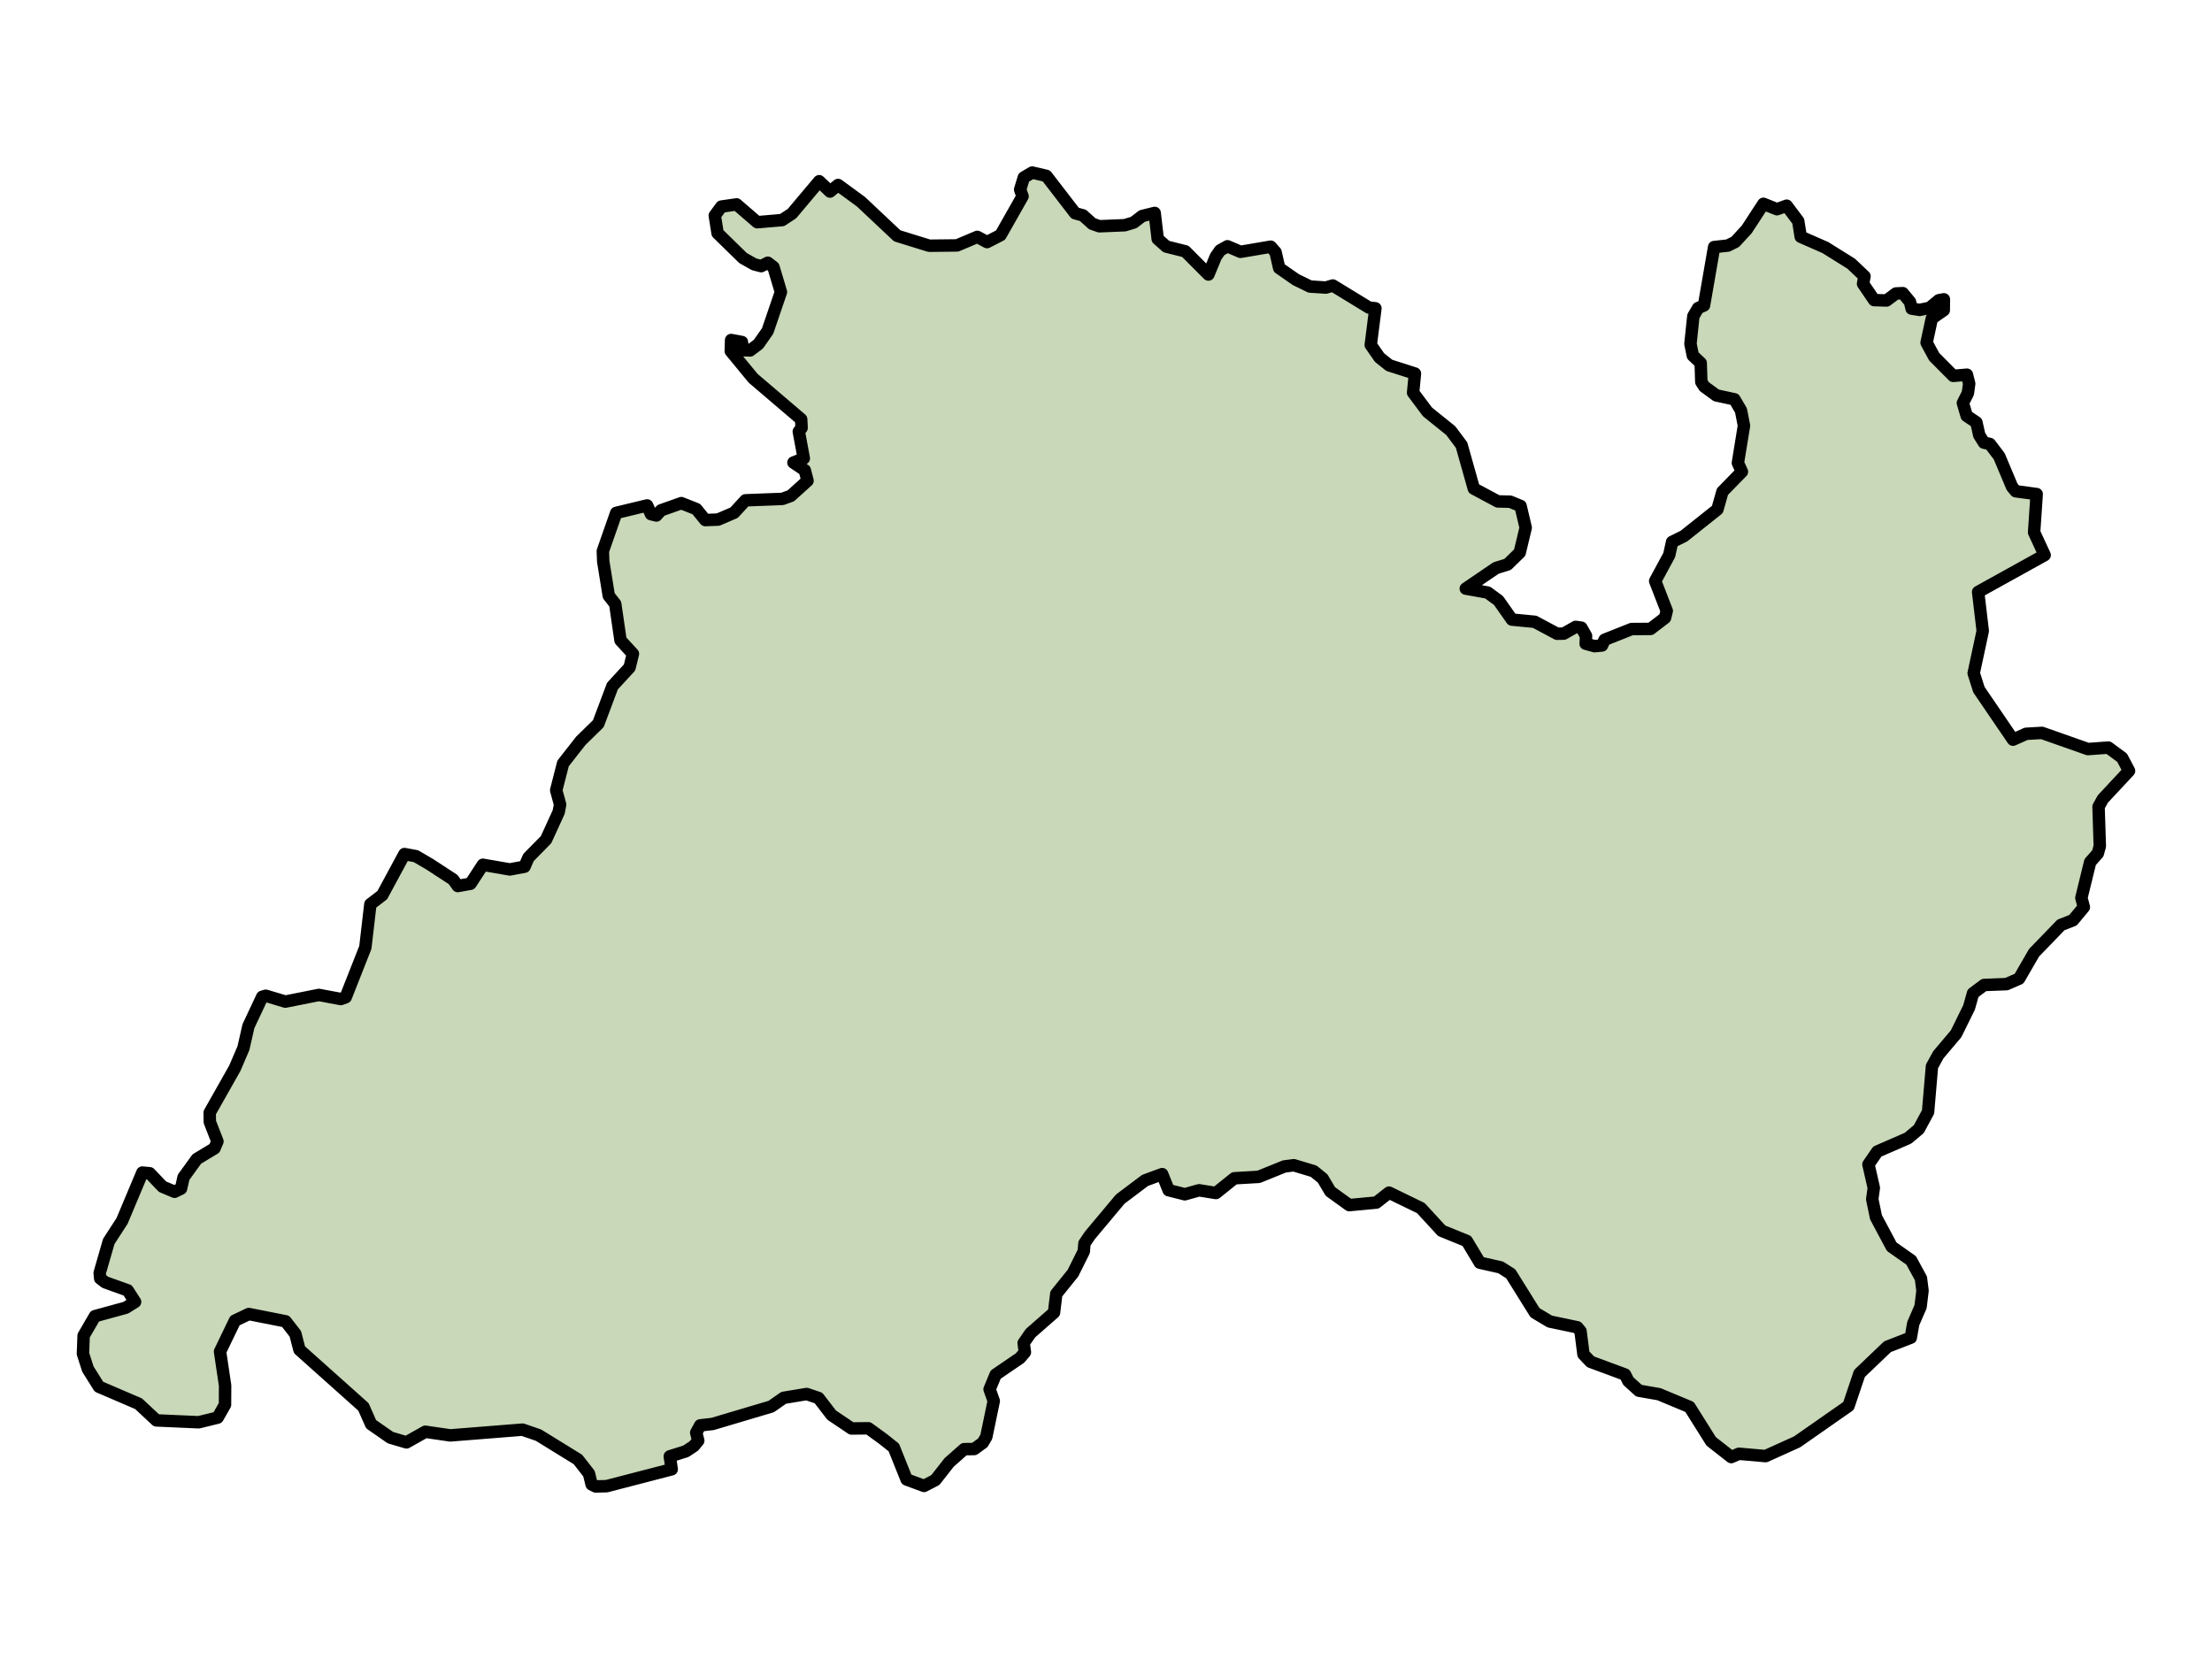
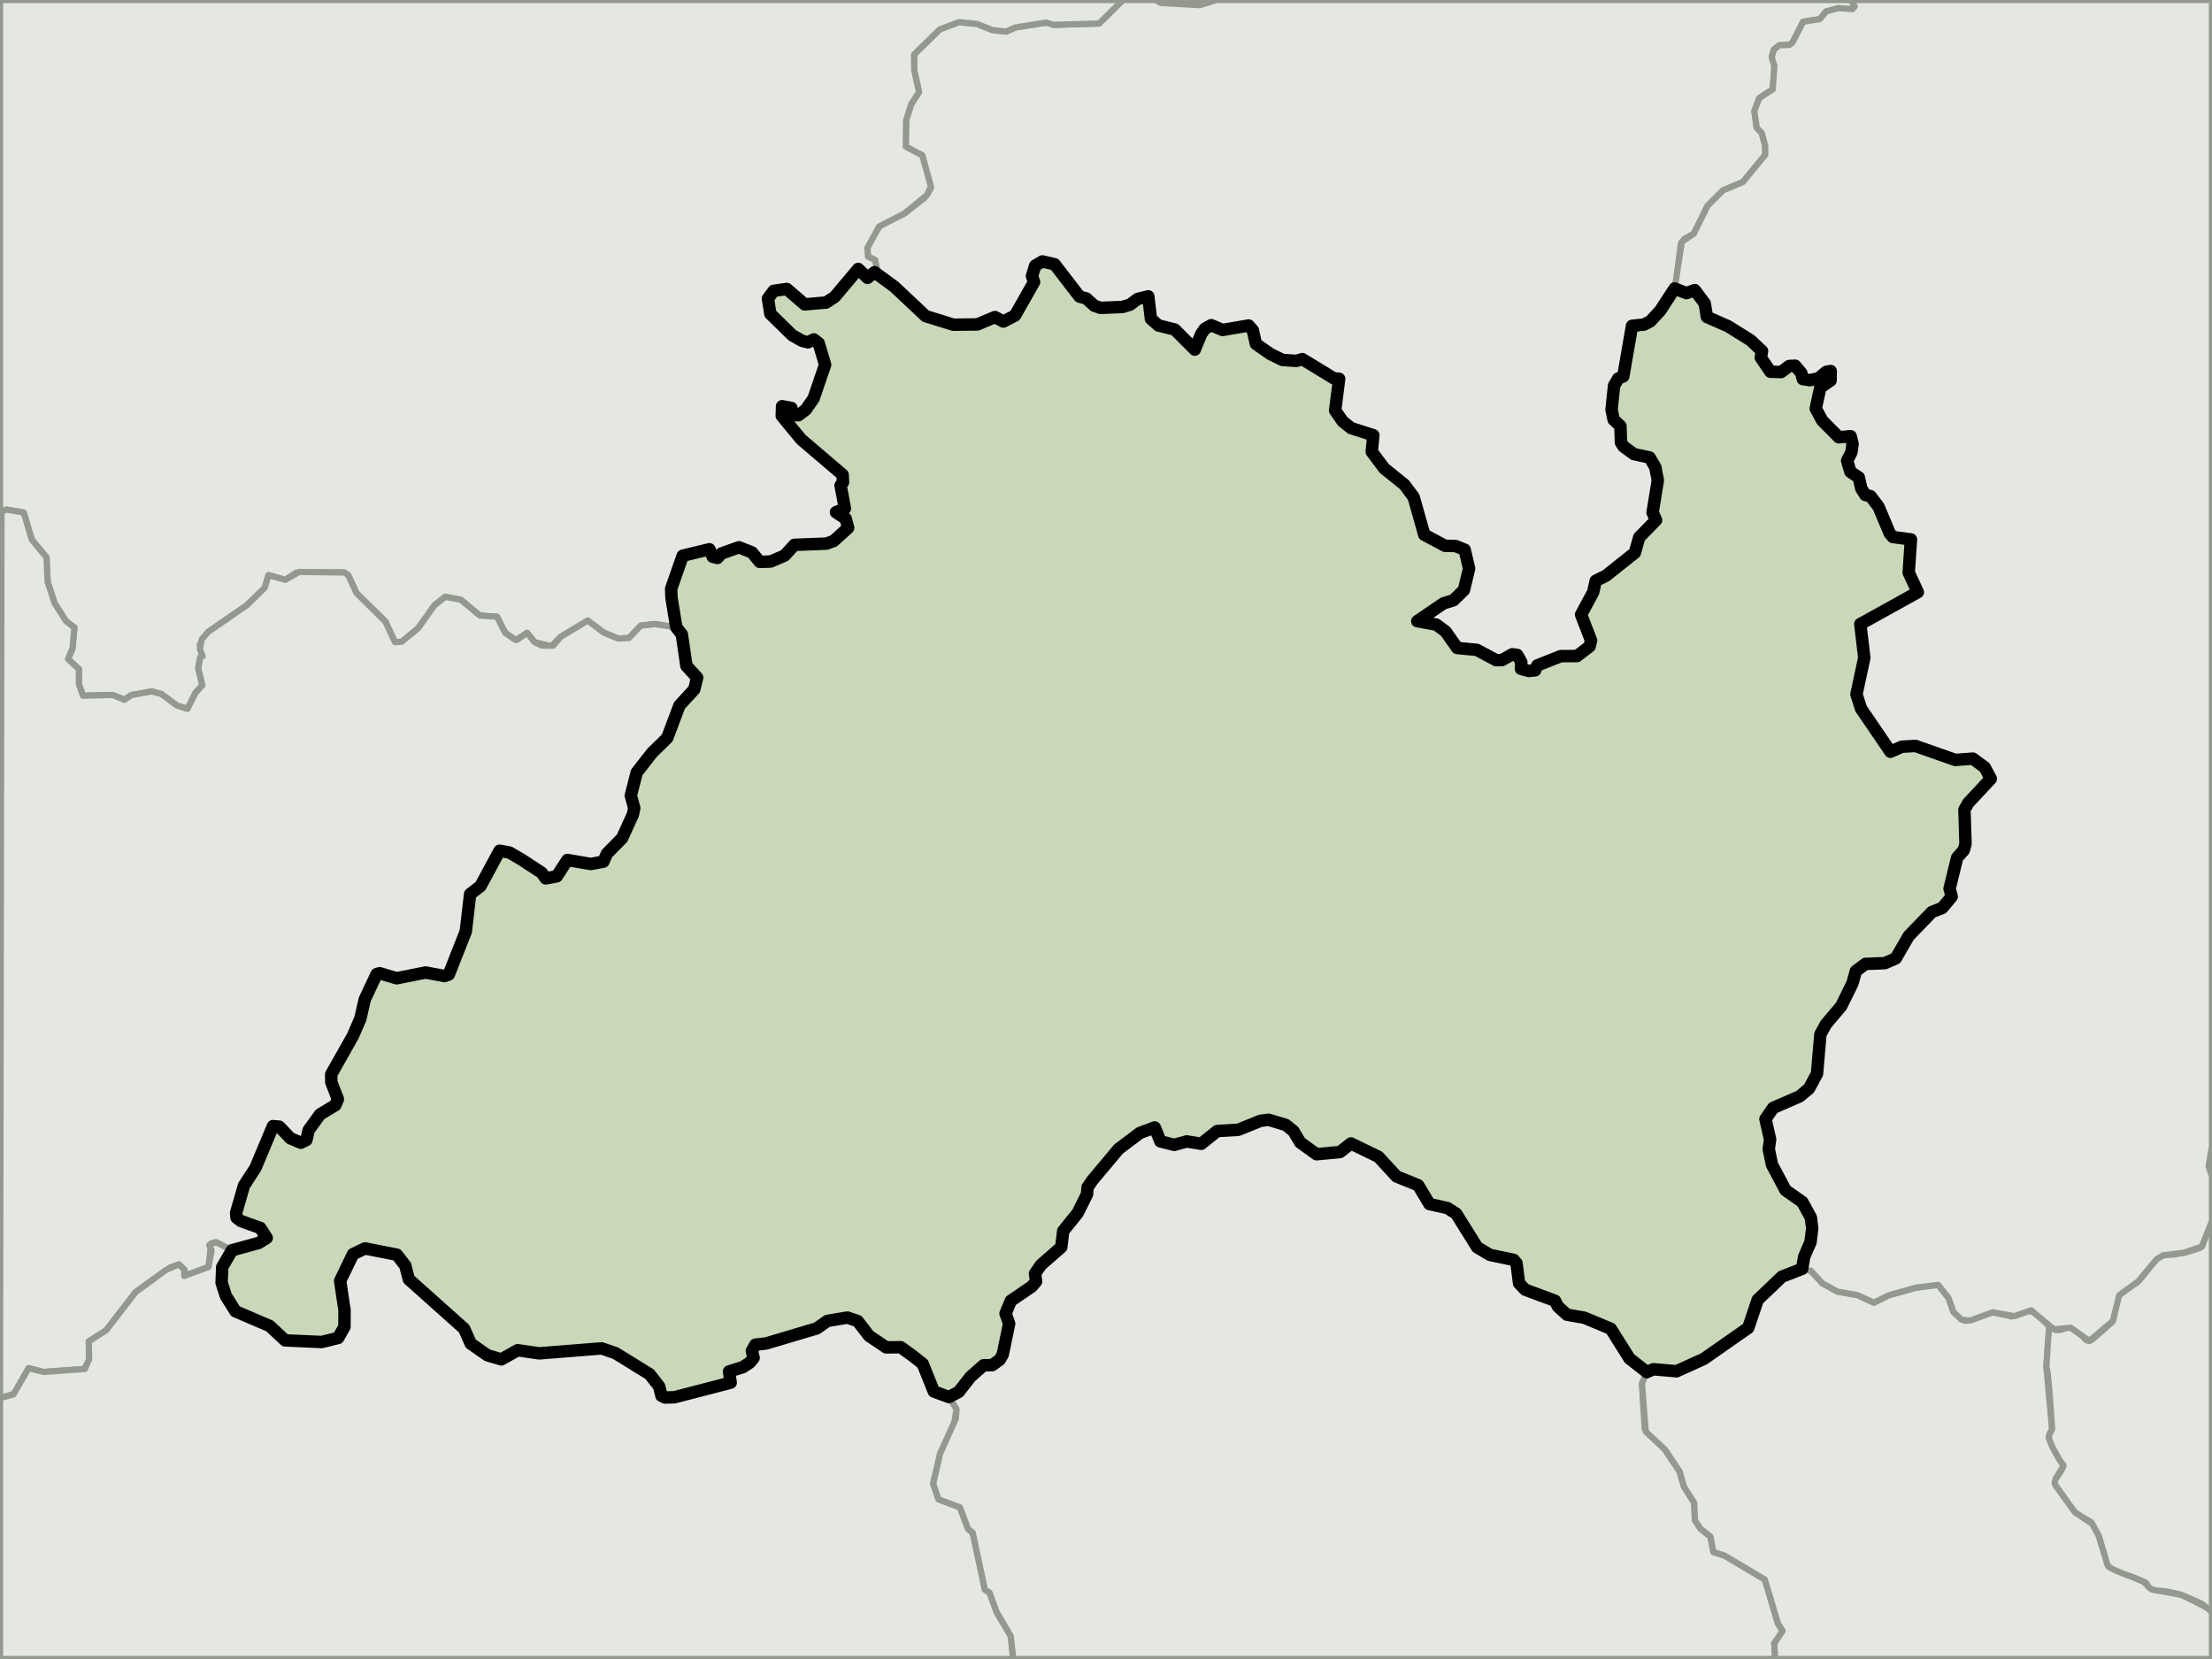
- <svg xmlns="http://www.w3.org/2000/svg" viewBox="0 0 320 240" role="img" aria-label="전북특별자치도 남원시 2025 통계지역 경계 실루엣">
-   <path d="M156.787,181.036L155.222,184.177L152.808,187.174L152.482,189.880L149.078,192.864L148.087,194.291L148.269,195.620L147.561,196.456L144.037,198.861L143.160,200.981L143.761,202.677L142.683,207.865L142.176,208.721L140.932,209.625L139.484,209.642L137.306,211.566L135.311,214.111L133.677,214.960L131.159,214.029L129.304,209.402L127.711,208.138L125.630,206.626L123.186,206.651L120.310,204.714L118.408,202.241L116.700,201.665L113.366,202.219L111.571,203.475L103.090,205.996L101.294,206.203L100.719,207.257L101.012,208.412L100.389,209.176L99.223,209.952L96.895,210.683L97.172,212.555L87.757,214.998L86.167,215.037L85.590,214.750L85.206,213.187L83.605,211.134L77.903,207.617L75.588,206.820L65.138,207.652L61.529,207.126L58.799,208.661L56.474,207.973L53.684,206.031L52.580,203.532L43.320,195.259L42.729,192.965L41.319,191.148L35.996,190.094L33.990,191.048L31.832,195.522L32.565,200.443L32.551,203.210L31.488,205.079L28.751,205.752L22.631,205.483L20.045,203.072L14.316,200.613L12.716,198.062L12.000,195.835L12.098,193.224L13.737,190.403L18.190,189.184L19.543,188.337L18.468,186.667L15.229,185.510L14.494,184.944L14.420,184.153L15.736,179.592L17.660,176.621L20.596,169.630L21.654,169.729L23.513,171.674L25.253,172.408L26.186,171.955L26.556,170.316L28.474,167.666L31.032,166.122L31.453,165.118L30.354,162.301L30.336,160.962L33.966,154.543L35.218,151.627L35.940,148.452L37.934,144.205L38.448,144.050L41.277,144.898L46.134,143.932L49.303,144.525L50.010,144.269L52.854,137.057L53.579,130.815L55.305,129.487L58.508,123.554L60.159,123.856L62.180,125.036L65.547,127.234L66.226,128.176L68.068,127.845L69.855,125.103L73.751,125.777L75.877,125.381L76.462,124.045L78.999,121.463L80.823,117.473L81.030,116.396L80.463,114.322L81.455,110.448L84.022,107.168L86.557,104.689L88.599,99.254L91.076,96.563L91.561,94.587L89.767,92.637L89.002,87.371L88.067,86.175L87.264,81.200L87.211,79.726L89.145,74.196L93.616,73.119L94.176,74.381L94.956,74.572L95.625,73.827L98.561,72.786L100.734,73.644L102.032,75.235L103.878,75.167L106.198,74.172L107.845,72.377L113.196,72.173L114.408,71.728L116.822,69.546L116.423,68.021L114.784,66.918L116.282,66.314L115.558,62.427L115.963,61.901L115.900,60.651L108.953,54.725L105.717,50.792L105.767,49.189L107.330,49.478L107.495,50.664L108.509,50.696L109.718,49.785L111.047,47.884L112.972,42.246L111.896,38.642L111.078,38.008L110.116,38.502L109.104,38.240L107.492,37.332L103.809,33.732L103.405,31.179L104.358,29.886L106.554,29.569L109.548,32.147L113.139,31.838L114.563,30.909L118.510,26.219L120.070,27.711L121.243,26.760L124.556,29.188L129.789,34.112L134.424,35.548L138.457,35.503L141.385,34.267L142.791,35.020L144.747,34.013L147.930,28.400L147.580,27.428L148.112,25.676L149.320,24.963L151.371,25.440L155.535,30.847L156.672,31.161L158.010,32.372L159.035,32.732L162.713,32.582L164.013,32.187L165.231,31.251L167.041,30.803L167.481,34.567L168.727,35.668L171.477,36.359L174.816,39.712L175.884,37.120L176.508,36.222L177.571,35.627L179.457,36.431L183.825,35.686L184.528,36.476L185.050,38.772L187.478,40.459L189.516,41.452L191.804,41.600L192.813,41.302L198.040,44.495L198.974,44.599L198.302,49.905L199.569,51.728L200.975,52.848L204.692,54.040L204.427,56.805L206.510,59.587L209.882,62.305L211.437,64.385L213.212,70.682L216.682,72.538L218.470,72.578L219.973,73.194L220.716,76.341L219.850,79.945L218.103,81.650L216.425,82.172L212.048,85.152L215.213,85.721L216.785,86.878L218.722,89.634L222.022,89.952L225.250,91.679L226.218,91.662L227.950,90.686L228.770,90.805L229.449,91.998L229.392,93.124L230.686,93.479L231.754,93.375L232.135,92.550L236.038,91.002L238.776,90.982L240.871,89.381L241.120,88.372L239.447,84.054L241.481,80.291L241.897,78.398L243.613,77.548L248.450,73.699L249.180,71.121L251.994,68.242L251.414,66.972L252.292,61.578L251.864,59.384L250.916,57.767L248.291,57.197L246.550,55.926L246.121,55.255L246.033,52.507L244.895,51.440L244.550,49.742L244.970,45.741L245.652,44.573L246.511,44.186L247.975,35.740L249.965,35.526L251.027,34.994L252.690,33.189L255.107,29.485L257.064,30.267L258.469,29.758L260.143,31.988L260.501,34.249L264.068,35.815L267.798,38.145L269.728,39.967L269.520,41.054L271.124,43.415L272.919,43.468L274.276,42.455L275.267,42.408L276.306,43.659L276.545,44.645L277.719,44.830L279.153,44.532L280.474,43.435L281.213,43.299L281.197,44.874L279.467,46.075L278.712,49.578L279.805,51.600L282.564,54.377L284.548,54.205L284.873,55.499L284.685,56.879L283.963,58.294L284.510,60.162L285.915,61.101L286.331,62.956L287.011,64.039L287.865,64.227L289.215,66.003L291.081,70.439L291.611,71.069L294.638,71.476L294.265,77.016L295.790,80.304L286.167,85.637L286.834,91.271L285.524,97.385L286.281,99.770L291.212,107.001L293.113,106.156L295.401,106.024L302.051,108.365L305.002,108.149L306.991,109.614L308.000,111.518L304.215,115.579L303.588,116.703L303.770,122.417L303.479,123.464L302.375,124.705L301.105,129.893L301.461,131.235L299.884,133.130L298.146,133.808L294.256,137.834L292.093,141.577L290.276,142.368L287.027,142.495L285.432,143.686L284.853,145.743L282.977,149.555L280.414,152.587L279.488,154.273L278.925,160.863L277.585,163.343L276.030,164.650L271.585,166.588L270.299,168.449L271.076,171.845L270.850,173.478L271.389,176.087L273.663,180.354L276.478,182.337L277.894,184.934L278.121,186.724L277.840,189.032L276.778,191.477L276.425,193.514L273.057,194.820L268.999,198.697L267.419,203.389L259.978,208.587L255.422,210.647L251.558,210.311L250.450,210.788L247.545,208.512L244.417,203.532L239.991,201.690L237.091,201.185L235.566,199.800L235.088,198.848L230.102,197.003L229.072,195.916L228.645,192.576L228.181,192.014L224.194,191.177L222.061,189.898L218.556,184.278L217.090,183.345L214.082,182.669L212.192,179.524L208.565,178.050L205.547,174.768L200.944,172.532L199.106,173.971L195.190,174.338L192.458,172.369L191.340,170.483L190.043,169.432L187.169,168.569L185.802,168.746L182.093,170.249L178.568,170.456L175.907,172.589L173.459,172.194L171.405,172.771L169.062,172.181L168.125,169.854L165.650,170.765L162.066,173.464L157.684,178.696L156.882,179.877Z" fill="#c8d8b8" fill-rule="evenodd" stroke="#000" stroke-width="1.8" stroke-linejoin="round" stroke-linecap="round" vector-effect="non-scaling-stroke" />
+ <svg xmlns="http://www.w3.org/2000/svg" viewBox="0 0 320 240" role="img" aria-label="전북특별자치도 남원시 2025 통계지역과 주변 경계">
+   <path data-map-layer="context" data-city-id="kr-city-35520" d="M173.613,0.742L173.589,0.746L173.551,0.745L172.753,0.616L169.499,0.287L168.050,0.433L167.989,0.433L167.939,0.432L167.893,0.421L167.830,0.402L167.557,0.294L167.160,0.000L175.940,0.000Z" fill="#e5e7e2" fill-rule="evenodd" stroke="#92998e" stroke-width="0.9" stroke-linejoin="round" stroke-linecap="round" vector-effect="non-scaling-stroke" />
+   <path data-map-layer="context" data-city-id="kr-city-35540" d="M268.319,0.927L267.545,1.478L265.937,1.179L264.175,1.663L263.254,2.767L260.852,3.148L259.321,6.147L258.866,6.499L257.397,6.546L256.615,7.187L256.308,8.293L256.691,9.509L256.458,12.919L254.509,14.182L253.795,16.069L254.140,18.488L254.868,19.251L255.369,21.114L255.378,22.394L252.138,26.331L249.293,27.521L247.043,29.743L245.041,33.795L243.639,34.576L243.165,35.271L242.398,41.205L241.764,42.654L238.738,46.493L235.834,47.436L234.832,54.442L234.090,54.776L233.500,55.786L233.137,59.246L233.436,60.713L234.420,61.636L234.495,64.012L234.867,64.593L236.372,65.692L238.641,66.184L239.462,67.583L239.831,69.480L239.072,74.143L239.574,75.241L237.140,77.731L236.509,79.960L232.327,83.288L230.843,84.023L230.483,85.660L228.725,88.914L230.171,92.647L229.956,93.519L228.145,94.904L225.855,94.901L222.988,95.946L222.045,96.985L220.084,96.811L220.080,95.783L219.466,94.742L218.784,94.648L217.287,95.492L216.449,95.507L213.658,94.014L210.805,93.739L209.130,91.356L207.770,90.355L205.034,89.863L208.818,87.286L210.270,86.836L211.780,85.361L212.529,82.245L211.912,79.591L210.587,78.991L209.041,78.956L206.041,77.352L204.505,71.906L203.161,70.108L200.246,67.758L198.444,65.353L198.674,62.962L195.460,61.932L193.149,59.386L193.662,54.751L192.922,54.709L188.403,51.948L185.551,52.078L183.789,51.219L181.690,49.760L181.239,47.775L180.533,47.061L176.854,47.736L175.223,47.041L173.764,48.331L172.841,50.573L169.954,47.674L167.576,47.076L166.499,46.124L166.118,42.870L162.376,44.408L159.196,44.537L156.169,42.908L152.569,38.232L150.795,37.820L149.751,38.436L149.291,39.951L149.594,40.792L146.841,45.645L145.150,46.516L143.934,45.865L141.403,46.933L137.916,46.972L133.559,45.515L129.383,41.474L126.519,39.374L126.871,39.005L126.591,37.606L125.567,37.126L125.499,35.709L127.260,32.654L130.950,30.803L133.754,28.614L134.656,27.258L133.414,22.470L131.034,21.217L131.094,17.336L131.823,15.073L132.946,13.314L132.243,10.097L132.236,7.884L135.964,4.243L138.731,3.201L141.334,3.456L143.558,4.342L145.548,4.572L146.860,3.982L151.376,3.261L152.431,3.590L158.996,3.403L162.447,0.000L167.160,0.000L167.939,0.432L173.589,0.746L175.940,0.000L267.785,0.000Z" fill="#e5e7e2" fill-rule="evenodd" stroke="#92998e" stroke-width="0.9" stroke-linejoin="round" stroke-linecap="round" vector-effect="non-scaling-stroke" />
+   <path data-map-layer="context" data-city-id="kr-city-35550" d="M49.790,82.817L42.864,82.825L41.278,83.881L38.841,83.206L38.296,85.030L35.716,87.555L30.110,91.419L28.887,93.289L29.316,94.941L28.969,95.105L28.680,96.644L29.274,99.147L28.295,100.207L27.126,102.546L25.584,102.062L23.349,100.394L21.954,100.030L19.010,100.544L17.998,101.244L16.295,100.534L12.006,100.643L11.401,98.937L11.425,96.811L9.839,95.343L10.488,93.799L10.765,90.779L9.549,89.859L7.902,87.269L6.894,84.178L6.725,80.636L4.593,78.058L3.433,74.144L0.923,73.717L0.000,74.045L0.000,0.000L162.447,0.000L158.996,3.403L152.431,3.590L151.376,3.261L146.860,3.982L145.548,4.572L143.558,4.342L141.334,3.456L138.731,3.201L135.964,4.243L132.236,7.884L132.243,10.097L132.946,13.314L131.823,15.073L131.079,17.414L131.034,21.217L133.414,22.470L134.678,26.998L134.096,28.217L130.818,30.899L127.173,32.760L125.473,35.880L125.567,37.126L126.591,37.606L126.871,39.005L125.504,40.197L124.402,38.977L123.880,38.949L120.856,42.838L119.511,43.764L116.195,43.979L113.618,41.751L112.148,41.953L111.159,43.020L111.444,45.402L113.683,47.700L116.023,49.300L116.897,49.527L117.766,49.117L118.947,50.734L119.367,52.764L119.132,54.005L117.121,58.581L115.450,60.091L114.597,60.020L114.318,58.896L113.115,58.774L113.051,59.967L115.892,63.555L121.898,68.678L121.953,69.759L121.603,70.214L122.229,73.575L120.934,74.097L122.351,75.050L122.696,76.369L120.609,78.256L119.561,78.640L114.933,78.817L113.509,80.369L110.143,81.384L108.786,79.913L106.906,79.171L104.368,80.071L103.789,80.715L103.115,80.550L102.630,79.458L98.841,80.357L97.092,85.171L97.833,90.748L94.726,90.279L92.683,90.514L90.988,92.302L89.410,92.368L87.326,91.507L85.028,89.775L81.122,92.123L79.749,93.473L77.336,92.901L76.268,91.554L74.658,92.594L73.082,91.558L71.906,89.226L69.411,89.048L66.660,86.765L64.416,86.339L62.830,87.586L60.514,90.868L58.120,92.837L57.146,92.903L55.750,89.913L51.567,85.795L50.381,83.201Z" fill="#e5e7e2" fill-rule="evenodd" stroke="#92998e" stroke-width="0.9" stroke-linejoin="round" stroke-linecap="round" vector-effect="non-scaling-stroke" />
+   <path data-map-layer="context" data-city-id="kr-city-35560" d="M0.216,74.054L0.923,73.717L3.433,74.144L4.593,78.058L6.725,80.636L6.894,84.178L7.902,87.269L9.549,89.859L10.765,90.779L10.488,93.799L9.839,95.343L11.425,96.811L11.401,98.937L12.006,100.643L16.295,100.534L17.998,101.244L19.010,100.544L21.954,100.030L23.349,100.394L25.584,102.062L27.126,102.546L28.295,100.207L29.274,99.147L28.680,96.644L28.969,95.105L29.316,94.941L28.912,93.895L29.187,92.487L30.110,91.419L35.716,87.555L38.296,85.030L38.841,83.206L41.278,83.881L43.287,82.742L49.790,82.817L50.381,83.201L51.567,85.795L55.750,89.913L57.146,92.903L58.120,92.837L60.514,90.868L62.830,87.586L64.416,86.339L66.660,86.765L69.411,89.048L71.906,89.226L73.082,91.558L74.400,92.471L74.727,92.595L76.268,91.554L77.300,92.871L78.392,93.392L80.011,93.412L81.122,92.123L85.028,89.775L87.326,91.507L89.410,92.368L90.988,92.302L92.683,90.514L94.726,90.279L97.833,90.748L98.641,91.782L99.302,96.335L100.853,98.021L100.435,99.730L98.293,102.057L96.526,106.756L92.168,111.631L91.258,115.085L91.747,116.879L91.530,117.922L89.992,121.260L87.798,123.492L87.326,124.626L85.454,124.990L82.085,124.407L80.541,126.778L78.948,127.065L78.360,126.250L75.449,124.350L73.702,123.329L72.274,123.068L69.504,128.198L68.012,129.346L67.385,134.743L64.926,140.979L64.315,141.200L61.574,140.688L57.375,141.523L54.485,140.924L52.761,144.597L52.136,147.342L51.053,149.863L47.914,155.413L47.930,156.571L48.880,159.007L48.517,159.875L46.304,161.209L44.646,163.501L44.327,164.918L43.519,165.310L42.015,164.675L40.407,162.993L39.493,162.908L36.955,168.953L35.291,171.521L34.202,175.102L34.217,176.150L37.653,177.639L38.525,178.749L38.406,179.389L33.563,180.870L31.231,179.698L30.544,179.855L30.170,183.286L26.649,184.590L26.699,183.716L25.897,182.914L24.654,183.336L19.622,186.927L15.369,192.434L12.845,194.062L12.894,196.633L12.281,198.034L6.322,198.474L4.136,197.929L2.120,201.612L0.000,202.265Z" fill="#e5e7e2" fill-rule="evenodd" stroke="#92998e" stroke-width="0.9" stroke-linejoin="round" stroke-linecap="round" vector-effect="non-scaling-stroke" />
+   <path data-map-layer="context" data-city-id="kr-city-36520" d="M1.952,201.716L4.136,197.929L6.322,198.474L12.281,198.034L12.894,196.633L12.845,194.062L15.369,192.434L19.622,186.927L24.035,183.707L25.834,182.914L26.699,183.716L26.649,184.590L30.170,183.286L30.607,180.876L30.268,180.107L31.231,179.698L33.563,180.870L32.145,183.308L32.000,184.770L32.538,187.158L33.923,189.577L39.017,191.824L41.253,193.908L45.992,194.206L49.030,193.436L49.830,191.943L49.917,190.766L49.244,185.138L51.121,181.374L52.481,180.649L53.652,180.648L57.768,181.738L58.630,183.085L59.141,185.068L67.149,192.222L68.103,194.383L70.515,196.061L72.525,196.656L74.886,195.330L78.007,195.784L87.042,195.065L89.044,195.754L93.974,198.795L95.358,200.570L95.691,201.922L96.189,202.170L97.564,202.136L105.705,200.024L105.466,198.405L108.487,197.102L109.025,196.442L108.772,195.443L109.305,194.515L118.156,192.173L119.708,191.087L123.481,190.749L125.712,193.244L128.121,194.872L130.312,194.897L133.458,197.267L135.092,201.298L137.270,202.103L138.366,203.804L137.991,206.319L136.020,210.245L135.003,214.636L135.768,216.895L138.863,218.064L140.055,221.193L140.722,221.737L142.485,229.977L143.150,230.388L144.179,233.206L146.227,236.705L146.577,240.000L0.000,240.000L0.000,202.265Z" fill="#e5e7e2" fill-rule="evenodd" stroke="#92998e" stroke-width="0.9" stroke-linejoin="round" stroke-linecap="round" vector-effect="non-scaling-stroke" />
+   <path data-map-layer="context" data-city-id="kr-city-36530" d="M146.577,240.000L146.227,236.705L144.179,233.206L143.150,230.388L142.485,229.977L140.722,221.737L140.055,221.193L138.863,218.064L135.768,216.895L135.003,214.636L136.020,210.245L138.275,205.231L138.376,203.830L137.270,202.103L138.683,201.369L142.291,197.505L143.542,197.490L144.619,196.709L145.989,191.482L145.469,190.016L146.228,188.183L149.275,186.104L149.886,185.381L149.729,184.232L150.586,182.997L153.530,180.417L153.811,178.078L155.899,175.486L157.252,172.770L157.334,171.768L161.817,166.223L164.916,163.890L167.055,163.102L167.865,165.113L169.892,165.624L171.668,165.125L173.785,165.467L176.085,163.622L179.133,163.443L183.522,161.991L186.007,162.737L187.129,163.646L188.095,165.276L190.457,166.979L193.844,166.661L195.433,165.418L198.461,166.686L202.023,170.189L205.158,171.463L206.793,174.182L209.394,174.767L210.661,175.574L213.691,180.433L215.536,181.539L218.984,182.262L219.385,182.749L219.754,185.637L220.644,186.576L224.956,188.172L226.688,190.192L229.196,190.629L233.371,192.547L235.727,196.528L238.239,198.496L237.538,200.154L237.922,206.681L240.881,209.723L242.997,212.902L243.599,215.038L245.094,217.413L245.196,219.923L245.990,221.131L247.458,222.316L247.864,224.525L249.510,225.051L255.312,228.504L257.216,234.898L257.893,235.929L256.674,237.741L256.803,240.000Z" fill="#e5e7e2" fill-rule="evenodd" stroke="#92998e" stroke-width="0.9" stroke-linejoin="round" stroke-linecap="round" vector-effect="non-scaling-stroke" />
+   <path data-map-layer="context" data-city-id="kr-city-38560" d="M256.674,237.741L257.893,235.929L257.216,234.898L255.312,228.504L249.510,225.051L247.864,224.525L247.458,222.316L245.990,221.131L245.196,219.923L245.094,217.413L243.599,215.038L242.997,212.902L240.881,209.723L238.081,207.099L237.538,200.154L238.239,198.496L239.196,198.083L242.538,198.374L246.477,196.593L252.344,192.512L253.325,191.447L253.673,189.256L254.277,188.041L257.786,184.689L260.698,183.560L261.978,183.858L263.639,185.651L265.831,186.852L268.705,187.355L271.091,188.447L273.211,187.389L277.174,186.280L280.390,185.872L281.911,187.812L282.587,189.782L284.312,191.083L288.256,189.841L291.009,190.442L293.280,189.514L294.706,190.063L296.474,191.910L296.036,197.713L296.869,206.759L296.390,207.935L298.518,212.035L297.413,213.897L297.352,214.841L300.216,218.792L302.686,220.449L303.584,222.072L305.043,226.638L309.990,228.747L311.276,229.902L315.710,230.769L320.000,232.936L320.000,240.000L256.803,240.000Z" fill="#e5e7e2" fill-rule="evenodd" stroke="#92998e" stroke-width="0.9" stroke-linejoin="round" stroke-linecap="round" vector-effect="non-scaling-stroke" />
+   <path data-map-layer="context" data-city-id="kr-city-38570" d="M319.761,233.003L318.595,232.053L317.880,231.712L315.710,230.769L315.225,230.623L314.779,230.522L313.556,230.262L312.795,230.156L312.234,230.115L311.715,230.048L311.276,229.902L310.951,229.696L310.759,229.486L310.591,229.157L310.413,228.977L309.990,228.747L308.374,228.091L307.591,227.811L307.326,227.723L305.886,227.116L305.436,226.890L305.043,226.638L304.941,226.471L304.840,226.304L304.591,225.397L303.830,222.862L303.584,222.072L302.686,220.449L302.502,220.195L301.996,219.889L301.694,219.728L301.063,219.332L300.216,218.792L299.918,218.423L297.352,214.841L297.243,214.526L297.282,214.306L297.413,213.897L297.611,213.629L297.841,213.316L298.112,212.882L298.472,212.194L298.518,212.035L298.515,211.963L298.258,211.624L298.002,211.286L297.552,210.503L296.992,209.511L296.531,208.421L296.390,207.935L296.444,207.632L296.583,207.254L296.716,207.039L296.770,206.966L296.816,206.903L296.869,206.759L296.870,206.638L296.509,201.596L296.225,198.559L296.036,197.713L296.359,192.876L296.474,191.910L297.144,192.311L297.486,192.420L297.913,192.414L298.363,192.302L298.676,192.159L298.963,192.065L299.229,192.044L299.549,192.076L299.736,192.156L299.907,192.230L300.199,192.418L300.670,192.786L301.102,193.147L301.576,193.625L301.667,193.724L301.773,193.840L301.956,193.932L302.097,193.958L302.253,193.987L302.685,193.764L302.992,193.501L303.197,193.325L304.196,192.457L305.494,191.317L305.670,191.082L305.740,190.770L305.804,190.275L305.974,189.068L306.068,188.611L306.297,187.770L306.412,187.580L306.565,187.390L306.710,187.265L306.818,187.171L307.250,186.803L307.572,186.538L308.448,185.838L308.562,185.821L308.692,185.801L308.997,185.665L309.346,185.351L310.120,184.440L310.784,183.487L311.999,182.164L312.373,181.899L312.665,181.740L312.935,181.593L313.035,181.580L313.158,181.563L313.458,181.523L313.880,181.514L314.304,181.505L314.568,181.463L314.868,181.416L315.482,181.309L315.715,181.264L315.947,181.220L317.111,180.909L317.726,180.714L318.046,180.613L318.451,180.394L318.524,180.337L318.632,180.117L319.548,177.534L320.000,176.620L320.000,232.936ZM319.947,170.133L319.529,169.152L319.516,168.741L320.000,165.741L320.000,170.236Z" fill="#e5e7e2" fill-rule="evenodd" stroke="#92998e" stroke-width="0.9" stroke-linejoin="round" stroke-linecap="round" vector-effect="non-scaling-stroke" />
+   <path data-map-layer="context" data-city-id="kr-city-38580" d="M319.516,168.741L320.000,170.236L320.000,176.620L318.524,180.337L315.947,181.220L312.935,181.593L311.999,182.164L309.346,185.351L306.565,187.390L305.670,191.082L302.253,193.987L299.549,192.076L297.144,192.311L293.833,189.562L291.418,190.399L288.256,189.841L285.037,191.038L283.760,190.921L282.587,189.782L281.911,187.812L280.390,185.872L277.174,186.280L273.211,187.389L271.091,188.447L268.705,187.355L265.831,186.852L263.639,185.651L261.978,183.858L260.698,183.560L261.922,179.684L261.968,176.141L260.744,173.895L258.310,172.181L256.344,168.491L255.402,161.887L256.513,160.278L260.357,158.602L261.701,157.472L262.860,155.328L263.347,149.629L266.363,145.550L268.486,140.475L269.865,139.445L272.674,139.336L274.245,138.652L276.116,135.415L279.480,131.934L280.982,131.348L282.346,129.709L282.038,128.549L283.136,124.063L284.091,122.990L284.342,122.085L284.185,117.144L288.000,112.661L287.128,111.015L285.407,109.748L282.856,109.935L277.106,107.910L275.127,108.024L273.484,108.755L269.220,102.503L268.566,100.441L269.699,95.154L269.122,90.282L277.443,85.671L276.124,82.828L276.446,78.038L273.829,77.686L273.371,77.142L271.758,73.305L270.590,71.770L269.851,71.608L268.904,69.067L267.689,68.256L267.216,66.640L267.840,65.417L267.722,63.105L266.007,63.253L263.621,60.852L262.676,59.104L263.329,56.075L264.825,55.036L264.873,53.726L261.817,54.998L260.802,54.838L259.697,52.904L258.840,52.944L257.667,53.821L256.115,53.775L254.728,51.733L254.908,50.793L253.238,49.218L250.014,47.204L246.929,45.849L246.620,43.894L245.223,41.993L243.957,42.406L242.266,41.730L243.304,34.978L245.041,33.795L247.043,29.743L249.293,27.521L252.138,26.331L255.378,22.394L255.369,21.114L254.868,19.251L254.140,18.488L253.795,16.069L254.509,14.182L256.458,12.919L256.691,9.509L256.308,8.293L256.615,7.187L257.397,6.546L258.866,6.499L259.321,6.147L260.852,3.148L263.254,2.767L264.175,1.663L265.937,1.179L267.978,1.315L268.319,0.927L267.785,0.000L320.000,0.000L320.000,165.741Z" fill="#e5e7e2" fill-rule="evenodd" stroke="#92998e" stroke-width="0.9" stroke-linejoin="round" stroke-linecap="round" vector-effect="non-scaling-stroke" />
+   <path data-map-layer="selected" data-city-id="kr-city-35050" d="M157.252,172.770L155.899,175.486L153.811,178.078L153.530,180.417L150.586,182.997L149.729,184.232L149.886,185.381L149.275,186.104L146.228,188.183L145.469,190.016L145.989,191.482L145.057,195.968L144.619,196.709L143.542,197.490L142.291,197.505L140.408,199.168L138.683,201.369L137.270,202.103L135.092,201.298L133.488,197.297L132.111,196.204L130.312,194.897L128.199,194.919L125.712,193.244L124.067,191.106L122.590,190.607L119.708,191.087L118.156,192.173L110.822,194.353L109.269,194.531L108.772,195.443L109.025,196.442L108.487,197.102L107.478,197.773L105.466,198.405L105.705,200.024L97.564,202.136L96.189,202.170L95.691,201.922L95.358,200.570L93.974,198.795L89.044,195.754L87.042,195.065L78.007,195.784L74.886,195.330L72.525,196.656L70.515,196.061L68.103,194.383L67.149,192.222L59.141,185.068L58.630,183.085L57.411,181.514L52.808,180.603L51.074,181.428L49.208,185.296L49.842,189.551L49.830,191.943L48.911,193.559L46.544,194.142L41.253,193.908L39.017,191.824L34.062,189.698L32.680,187.492L32.060,185.567L32.145,183.308L33.563,180.870L37.413,179.815L38.582,179.084L37.653,177.639L34.852,176.639L34.217,176.150L34.153,175.466L35.291,171.521L36.955,168.953L39.493,162.908L40.407,162.993L42.015,164.675L43.519,165.310L44.327,164.918L44.646,163.501L46.304,161.209L48.517,159.875L48.880,159.007L47.930,156.571L47.914,155.413L51.053,149.863L52.136,147.342L52.761,144.597L54.485,140.924L54.929,140.790L57.375,141.523L61.574,140.688L64.315,141.200L64.926,140.979L67.385,134.743L68.012,129.346L69.504,128.198L72.274,123.068L73.702,123.329L75.449,124.350L78.360,126.250L78.948,127.065L80.541,126.778L82.085,124.407L85.454,124.990L87.292,124.648L87.798,123.492L89.992,121.260L91.569,117.810L91.747,116.879L91.258,115.085L92.116,111.736L94.335,108.899L96.526,106.756L98.293,102.057L100.435,99.730L100.853,98.021L99.302,96.335L98.641,91.782L97.833,90.748L97.138,86.446L97.092,85.171L98.765,80.390L102.630,79.458L103.115,80.550L103.789,80.715L104.368,80.071L106.906,79.171L108.786,79.913L109.907,81.288L111.503,81.229L113.509,80.369L114.933,78.817L119.561,78.640L120.609,78.256L122.696,76.369L122.351,75.050L120.934,74.097L122.229,73.575L121.603,70.214L121.953,69.759L121.898,68.678L115.892,63.555L113.094,60.154L113.137,58.768L114.489,59.017L114.631,60.043L115.508,60.070L116.553,59.282L117.702,57.639L119.367,52.764L118.436,49.647L117.729,49.100L116.897,49.527L116.023,49.300L114.628,48.515L111.444,45.402L111.095,43.195L111.918,42.077L113.817,41.802L116.406,44.032L119.511,43.764L120.742,42.962L124.155,38.906L125.504,40.197L126.519,39.374L129.383,41.474L133.908,45.731L137.916,46.972L141.403,46.933L143.934,45.865L145.150,46.516L146.841,45.645L149.594,40.792L149.291,39.951L149.751,38.436L150.795,37.820L152.569,38.232L156.169,42.908L157.152,43.179L158.309,44.226L159.196,44.537L162.376,44.408L163.500,44.067L164.553,43.257L166.118,42.870L166.499,46.124L167.576,47.076L169.954,47.674L172.841,50.573L173.764,48.331L174.304,47.555L175.223,47.041L176.854,47.736L180.631,47.092L181.239,47.775L181.690,49.760L183.789,51.219L185.551,52.078L187.529,52.206L188.403,51.948L192.922,54.709L193.729,54.799L193.149,59.386L194.244,60.963L195.460,61.932L198.674,62.962L198.444,65.353L200.246,67.758L203.161,70.108L204.505,71.906L206.041,77.352L209.041,78.956L210.587,78.991L211.886,79.524L212.529,82.245L211.780,85.361L210.270,86.836L208.818,87.286L205.034,89.863L207.770,90.355L209.130,91.356L210.805,93.739L213.658,94.014L216.449,95.507L217.287,95.492L218.784,94.648L219.493,94.751L220.080,95.783L220.031,96.756L221.150,97.063L222.073,96.973L222.403,96.260L225.777,94.922L228.145,94.904L229.956,93.519L230.171,92.647L228.725,88.914L230.483,85.660L230.843,84.023L232.327,83.288L236.509,79.960L237.140,77.731L239.574,75.241L239.072,74.143L239.831,69.480L239.462,67.583L238.641,66.184L236.372,65.692L234.867,64.593L234.495,64.012L234.420,61.636L233.436,60.713L233.137,59.246L233.500,55.786L234.090,54.776L234.832,54.442L236.099,47.138L237.819,46.953L238.738,46.493L240.176,44.932L242.266,41.730L243.957,42.406L245.172,41.967L246.620,43.894L246.929,45.849L250.014,47.204L253.238,49.218L254.908,50.793L254.728,51.733L256.115,53.775L257.667,53.821L258.840,52.944L259.697,52.904L260.596,53.986L260.802,54.838L261.817,54.998L263.057,54.741L264.199,53.792L264.838,53.675L264.825,55.036L263.329,56.075L262.676,59.104L263.621,60.852L266.007,63.253L267.722,63.105L268.003,64.223L267.840,65.417L267.216,66.640L267.689,68.256L268.904,69.067L269.264,70.671L269.851,71.608L270.590,71.770L271.758,73.305L273.371,77.142L273.829,77.686L276.446,78.038L276.124,82.828L277.443,85.671L269.122,90.282L269.699,95.154L268.566,100.441L269.220,102.503L273.484,108.755L275.127,108.024L277.106,107.910L282.856,109.935L285.407,109.748L287.128,111.015L288.000,112.661L284.727,116.172L284.185,117.144L284.342,122.085L284.091,122.990L283.136,124.063L282.038,128.549L282.346,129.709L280.982,131.348L279.480,131.934L276.116,135.415L274.245,138.652L272.674,139.336L269.865,139.445L268.486,140.475L267.986,142.254L266.363,145.550L264.148,148.171L263.347,149.629L262.860,155.328L261.701,157.472L260.357,158.602L256.513,160.278L255.402,161.887L256.073,164.823L255.878,166.235L256.344,168.491L258.310,172.181L260.744,173.895L261.968,176.141L262.165,177.688L261.922,179.684L261.003,181.799L260.698,183.560L257.786,184.689L254.277,188.041L252.911,192.098L246.477,196.593L242.538,198.374L239.196,198.083L238.239,198.496L235.727,196.528L233.023,192.222L229.196,190.629L226.688,190.192L225.369,188.995L224.956,188.172L220.644,186.576L219.754,185.637L219.385,182.749L218.984,182.262L215.536,181.539L213.691,180.433L210.661,175.574L209.394,174.767L206.793,174.182L205.158,171.463L202.023,170.189L199.413,167.350L195.433,165.418L193.844,166.661L190.457,166.979L188.095,165.276L187.129,163.646L186.007,162.737L183.522,161.991L182.340,162.144L179.133,163.443L176.085,163.622L173.785,165.467L171.668,165.125L169.892,165.624L167.865,165.113L167.055,163.102L164.916,163.890L161.817,166.223L158.027,170.747L157.334,171.768Z" fill="#c8d8b8" fill-rule="evenodd" stroke="#000" stroke-width="1.8" stroke-linejoin="round" stroke-linecap="round" vector-effect="non-scaling-stroke" />
</svg>
